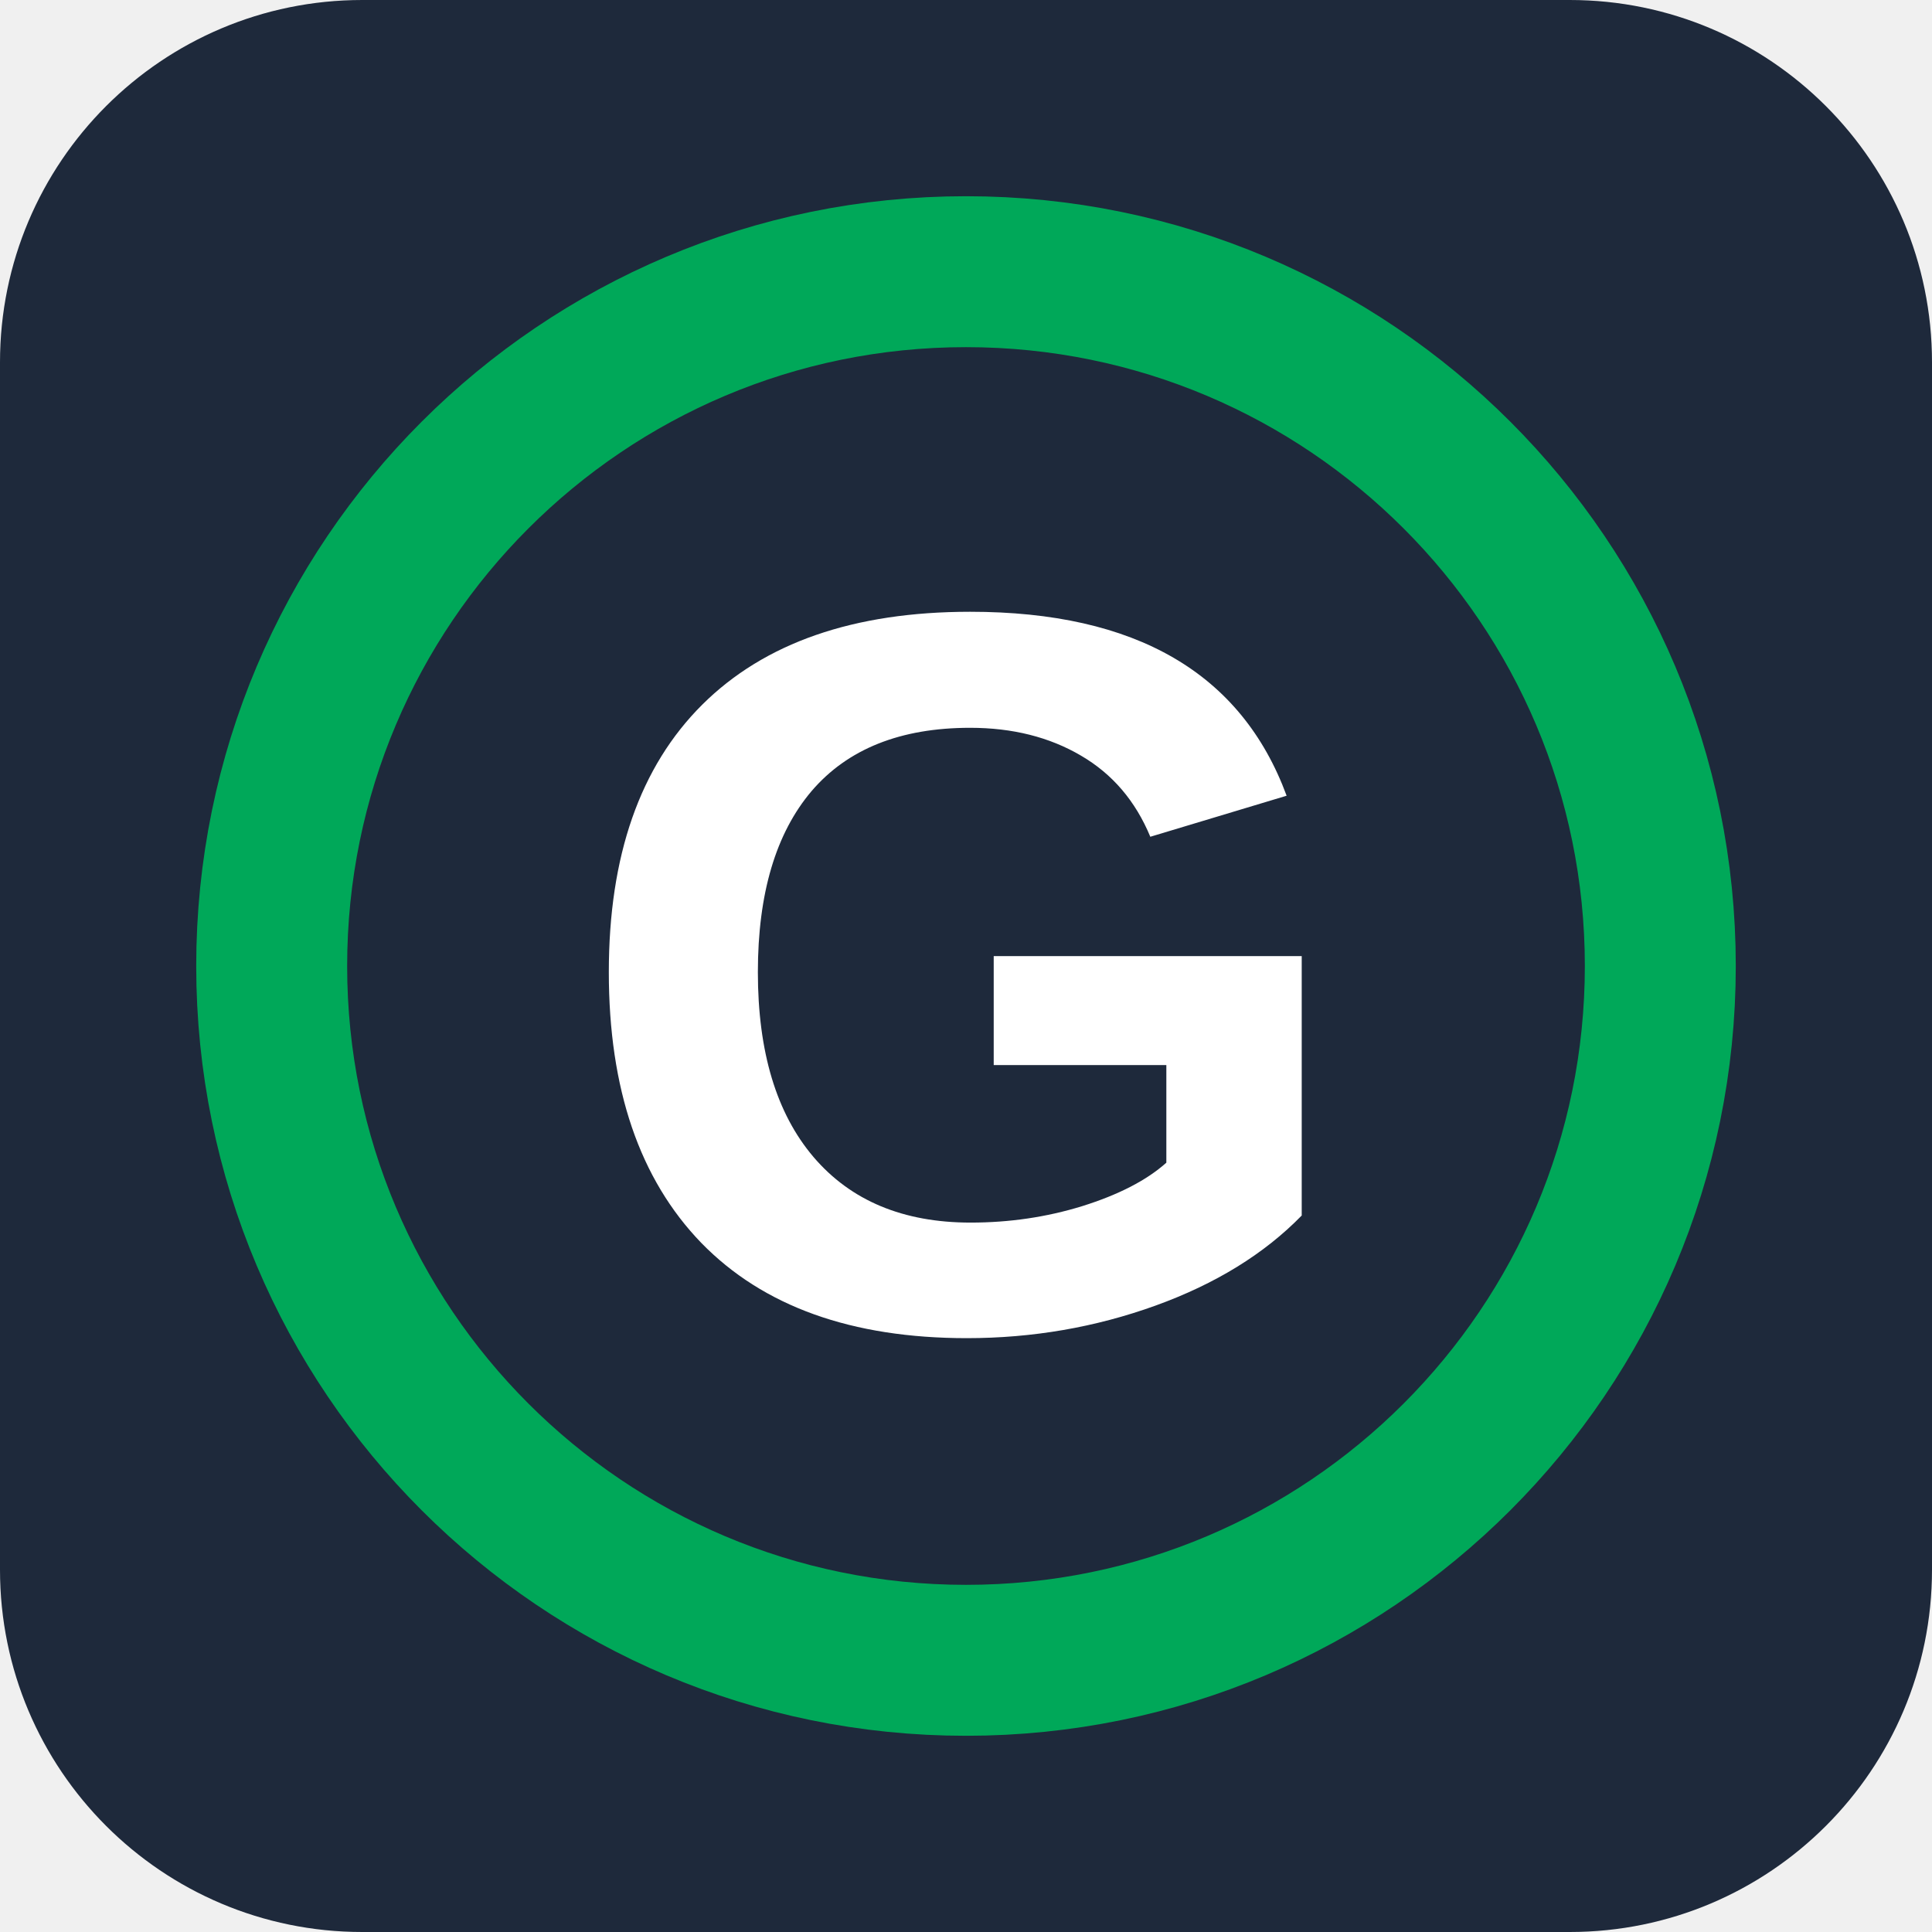
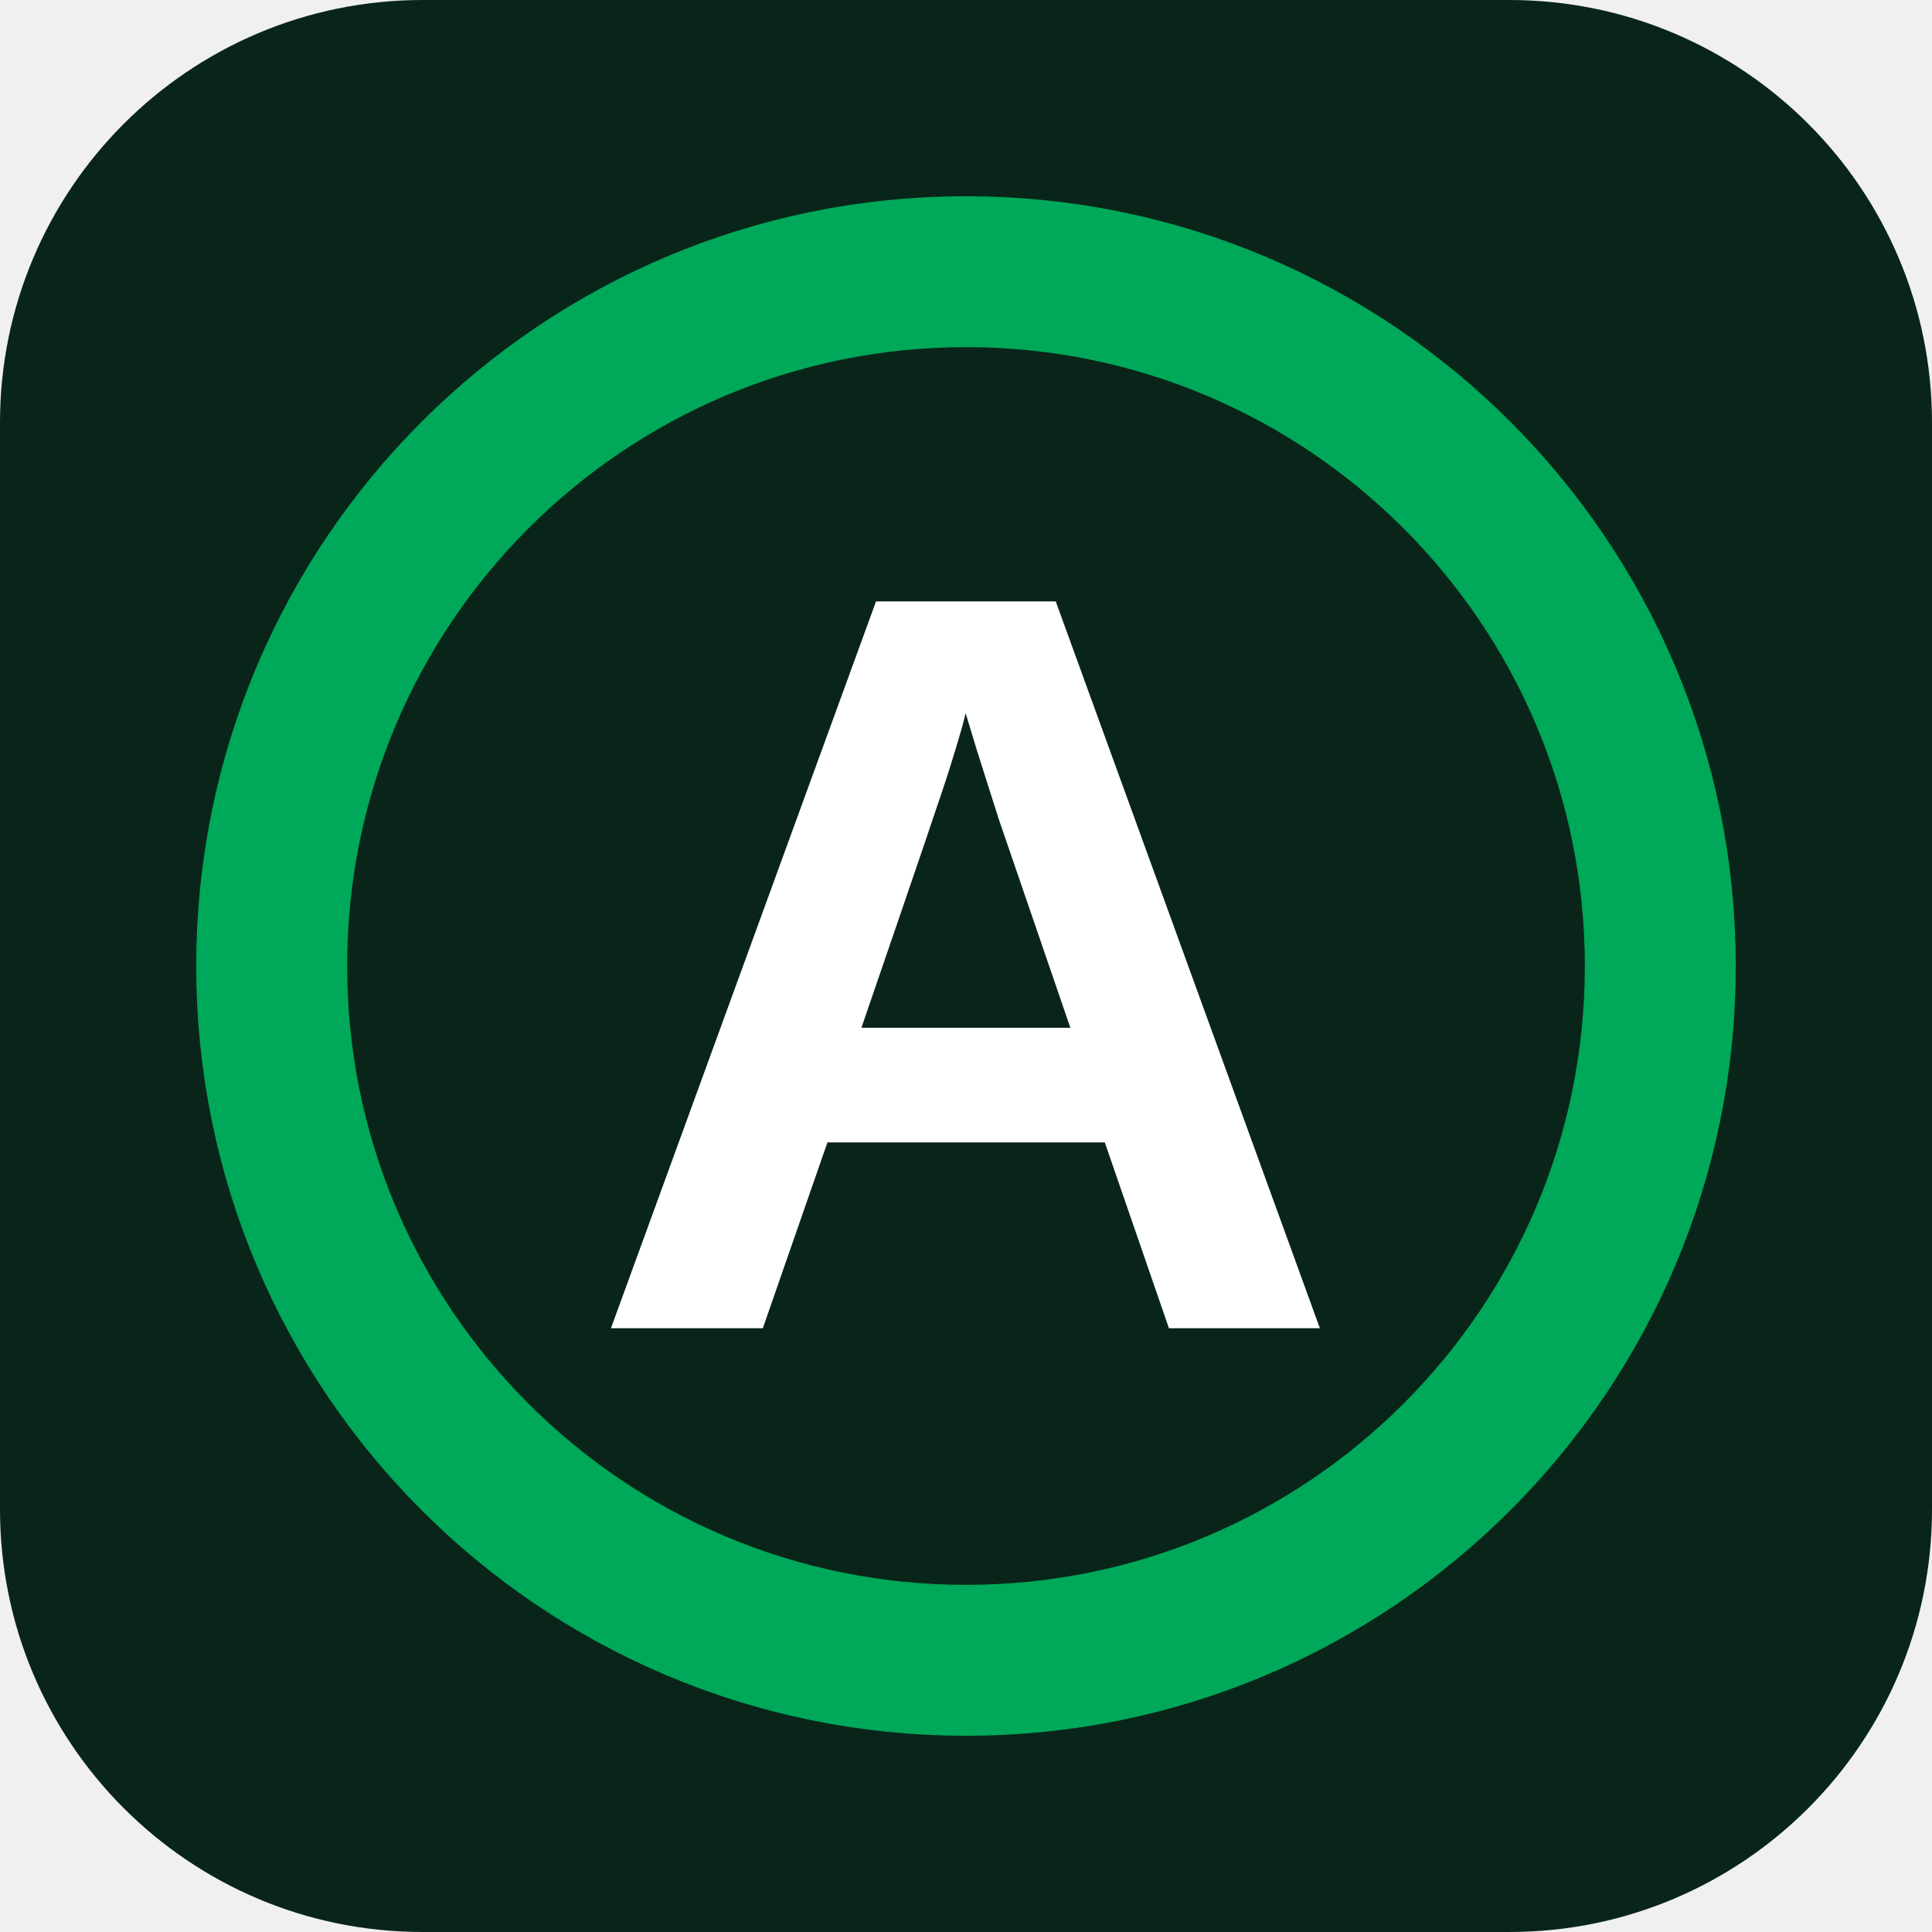
<svg xmlns="http://www.w3.org/2000/svg" viewBox="0 0 64 64">
-   <rect width="64" height="64" rx="12" fill="#1E293B" />
+   <rect width="64" height="64" rx="14" fill="#092519" />
  <circle cx="32" cy="32" r="23" fill="none" stroke="#00A859" stroke-width="5" />
-   <text x="32" y="44" text-anchor="middle" font-family="Arial,sans-serif" font-weight="700" font-size="34" fill="white">G</text>
+   <text x="32" y="44" text-anchor="middle" font-family="Manrope, system-ui, Arial, sans-serif" font-weight="800" font-size="35" fill="#FFFFFF">A</text>
</svg>
